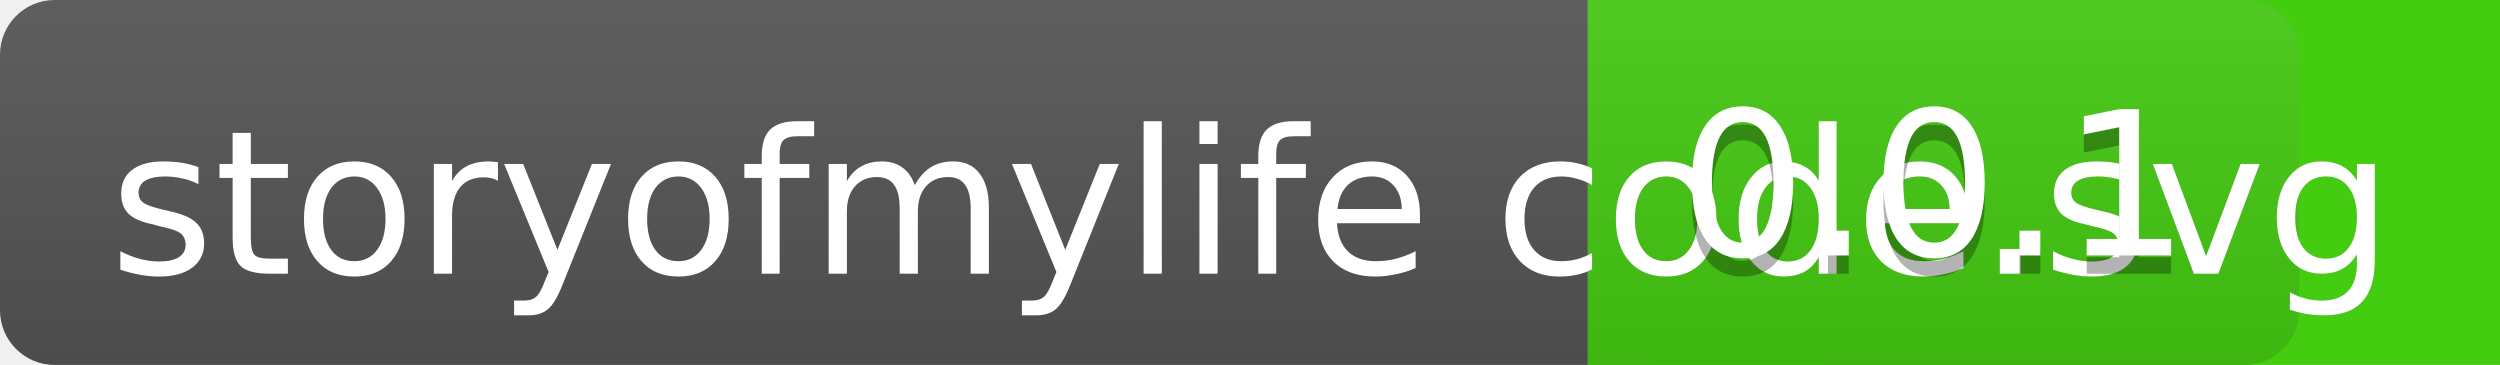
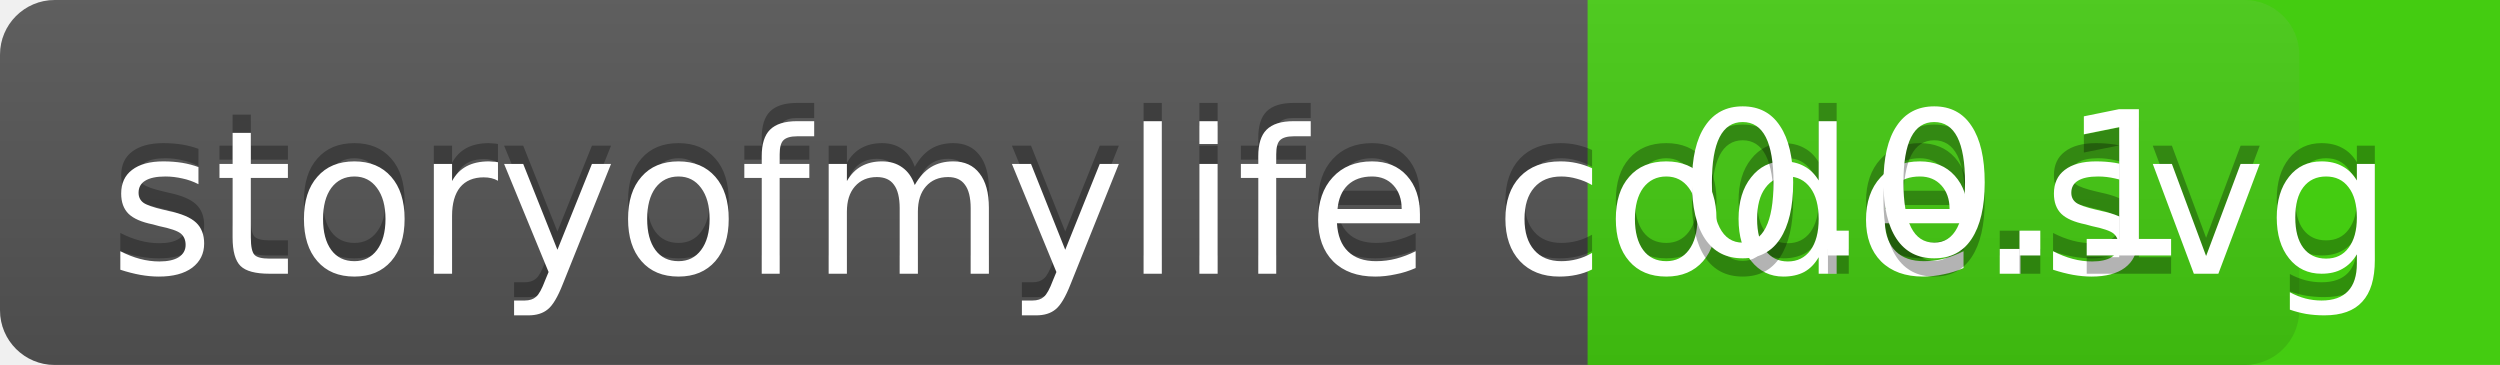
<svg xmlns="http://www.w3.org/2000/svg" xmlns:xlink="http://www.w3.org/1999/xlink" contentScriptType="text/ecmascript" width="137" zoomAndPan="magnify" contentStyleType="text/css" height="20" preserveAspectRatio="xMidYMid meet" version="1.0">
  <linearGradient x2="0" y2="100%" xlink:type="simple" xlink:actuate="onLoad" id="a" xlink:show="other">
    <stop stop-opacity=".1" stop-color="#bbb" offset="0" />
    <stop stop-opacity=".1" offset="1" />
  </linearGradient>
  <rect rx="3" fill="#555" width="126" height="20" class="sWidth" />
  <rect rx="3" fill="#4c1" width="72" x="88" height="20" class="vWidth tMove" />
  <rect fill="#4c1" x="87" width="13" height="20" class="tMove" />
  <rect rx="3" fill="url(#a)" width="126" height="20" class="sWidth" />
  <g font-size="11" font-family="DejaVu Sans,Verdana,Geneva,sans-serif" fill="#fff">
-     <text x="6" fill="#010101" fill-opacity=".3" y="15">
+     <text x="6" fill="#010101" fill-opacity=".3" y="14">
            storyofmylife code.svg
        </text>
    <text x="6" id="tText" y="15">
            storyofmylife code.svg
        </text>
    <text fill="#010101" x="92" fill-opacity=".3" y="15" class="tMove">
            0.0.1
        </text>
    <text x="92" id="vText" y="14" class="tMove">
            0.0.1
        </text>
  </g>
</svg>
